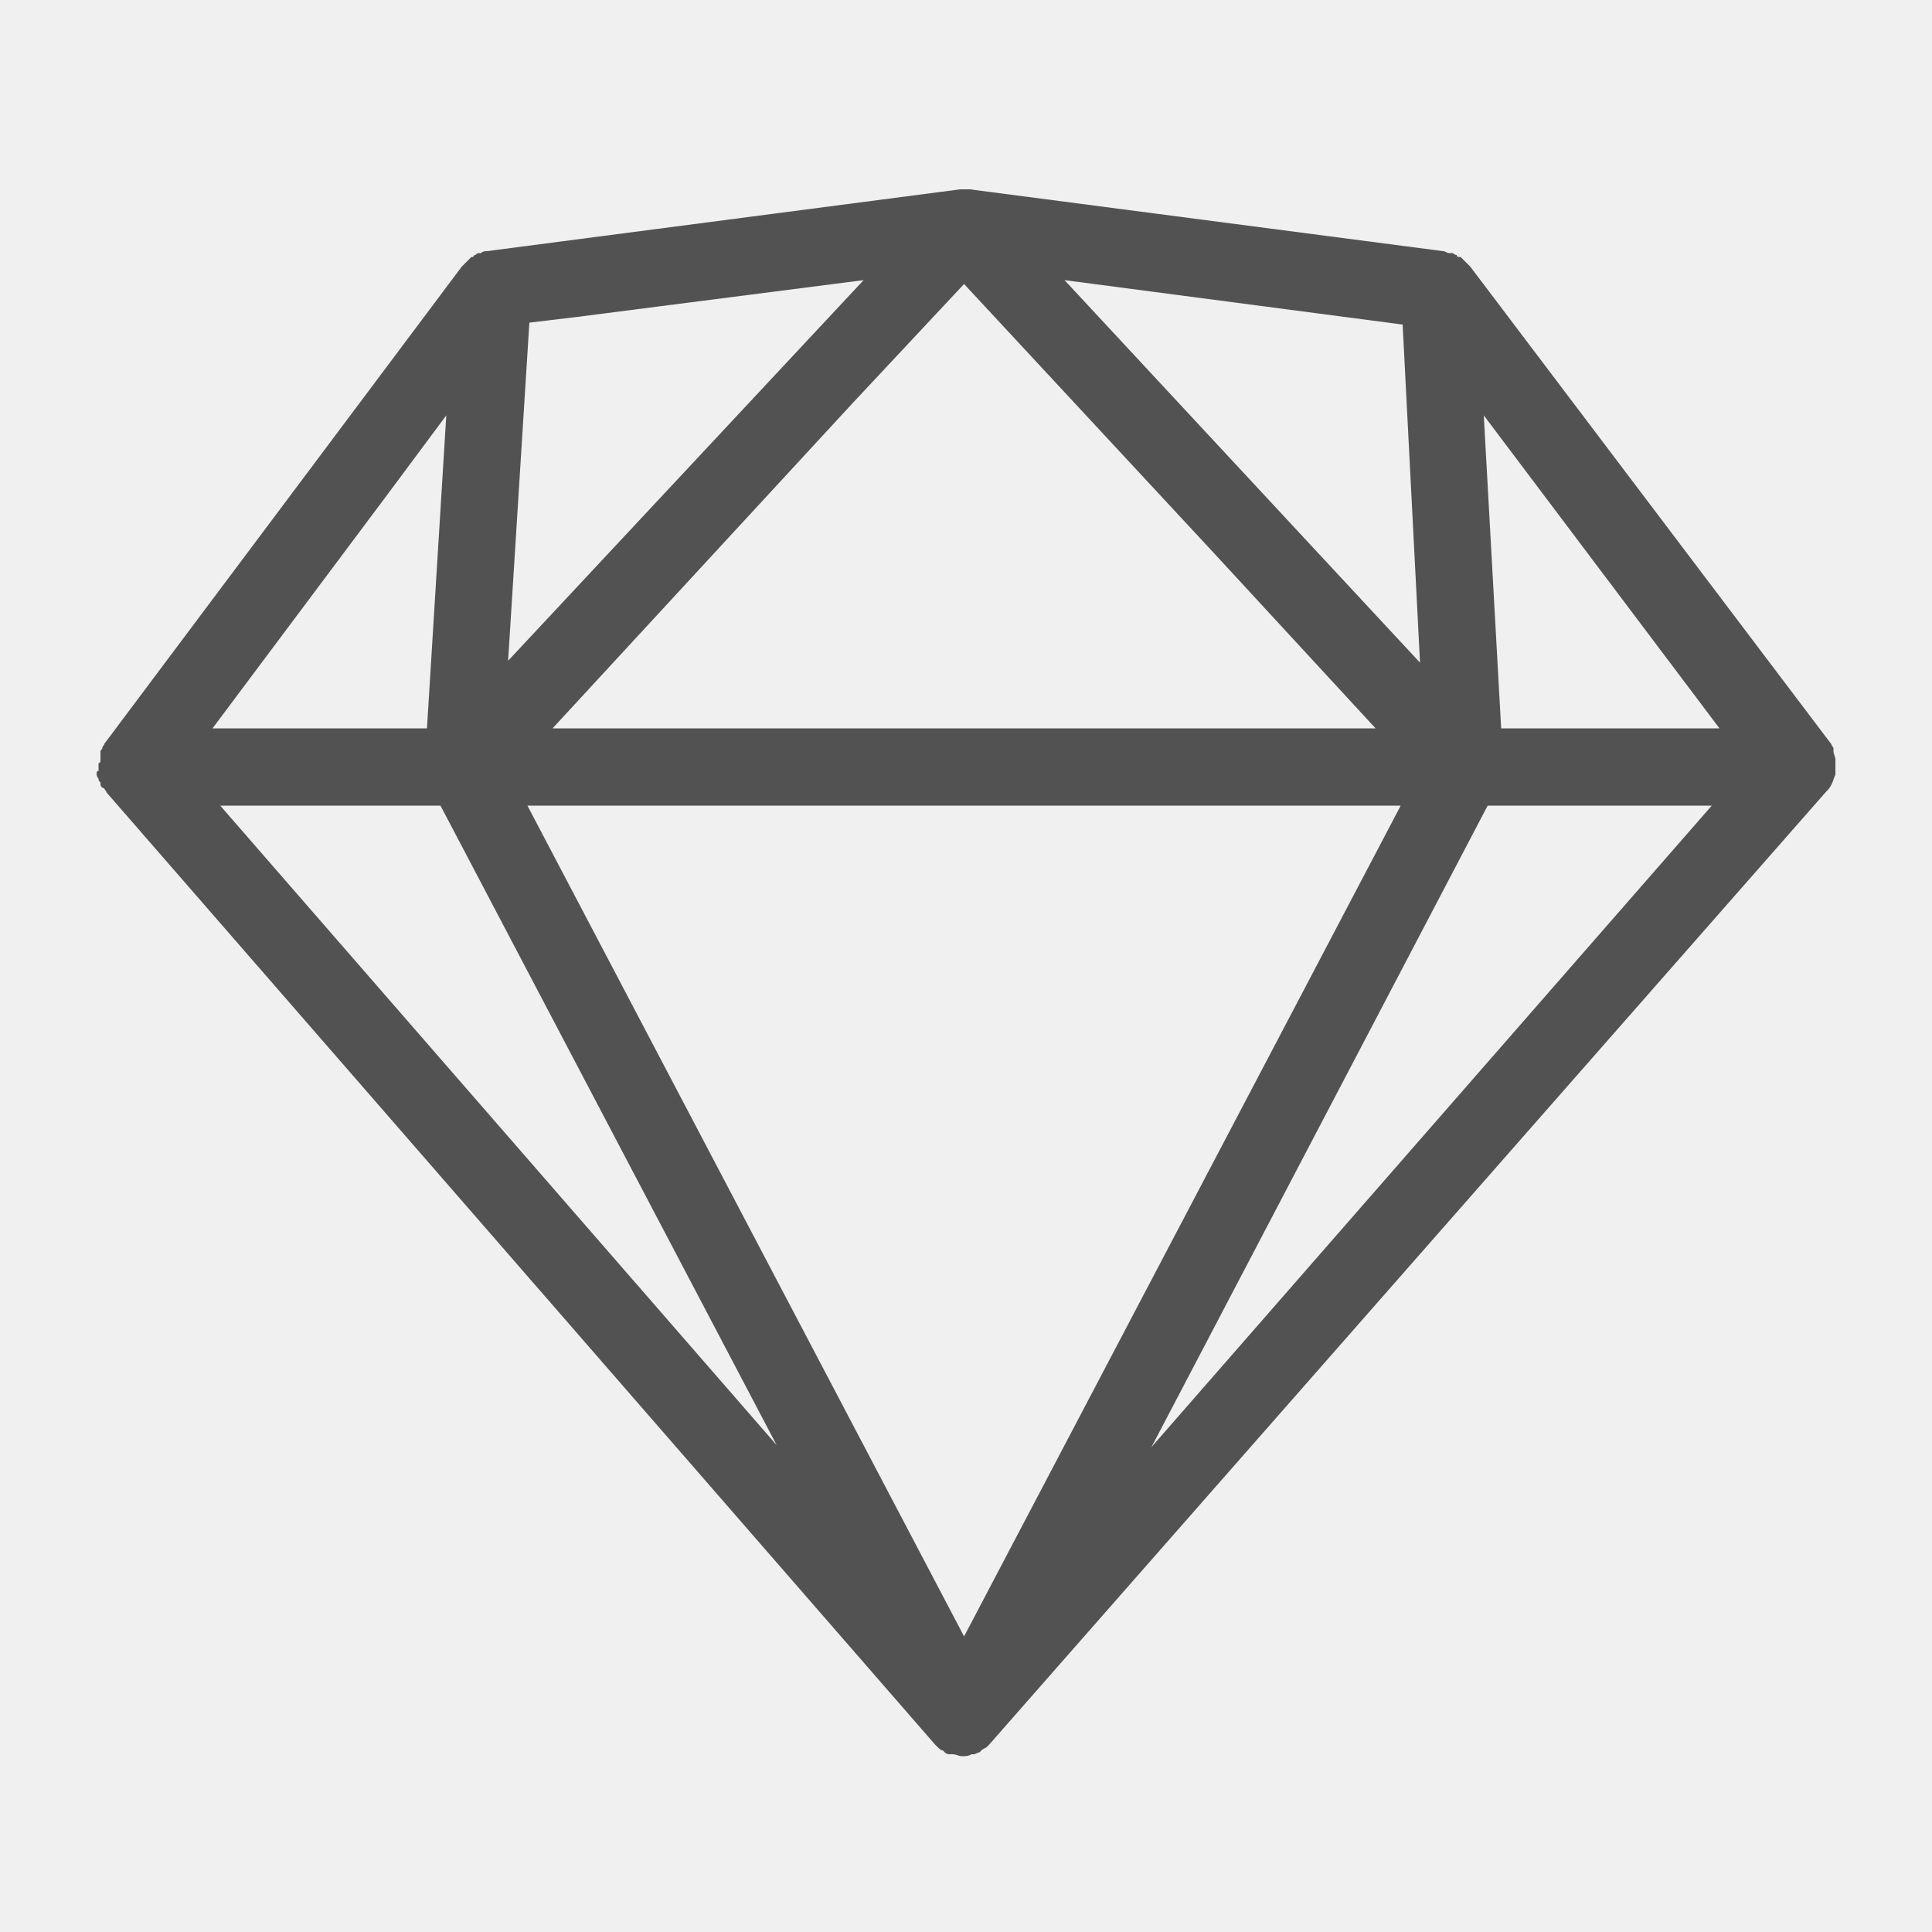
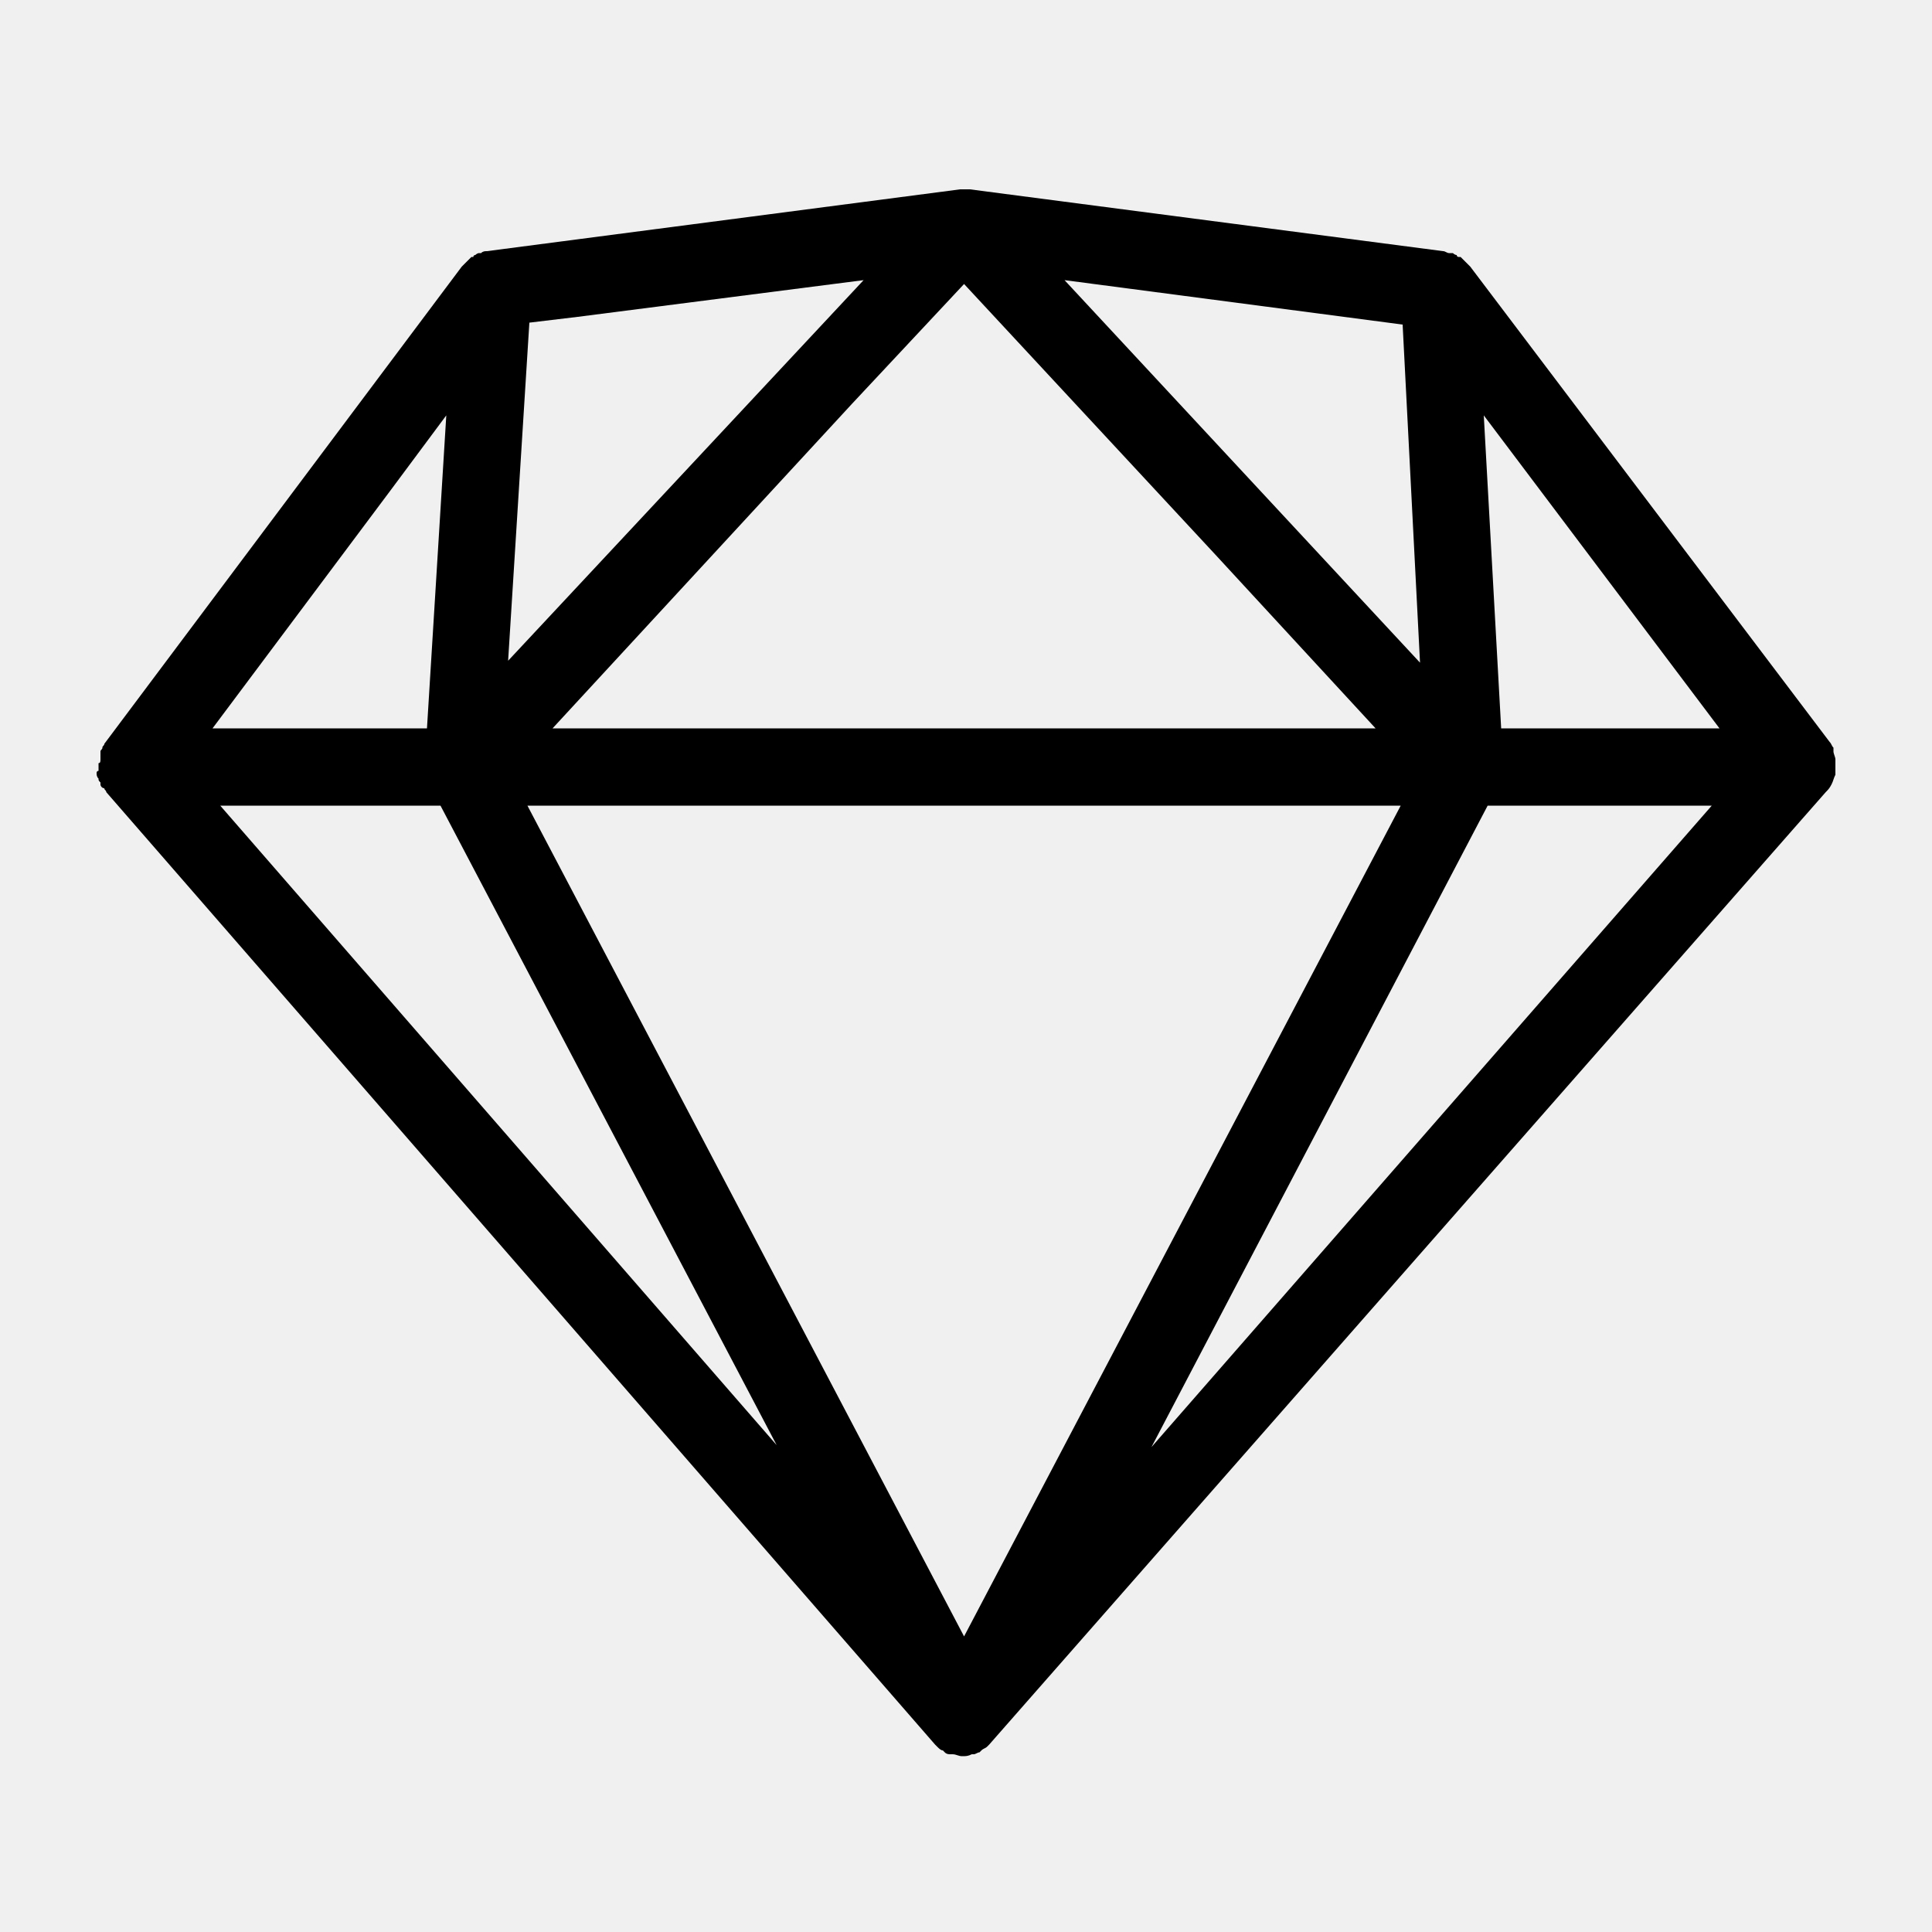
- <svg xmlns="http://www.w3.org/2000/svg" width="16" height="16" viewBox="0 0 16 16" fill="none">
+ <svg xmlns="http://www.w3.org/2000/svg" width="16" height="16" viewBox="0 0 16 16" fill="#000000">
  <g clip-path="url(#clip0_3_1698)">
-     <path d="M15.168 6.496C15.168 6.48 15.168 6.48 15.168 6.496C15.184 6.464 15.184 6.448 15.2 6.416V6.384V6.304V6.288C15.2 6.272 15.184 6.24 15.184 6.224V6.208V6.192C15.168 6.176 15.168 6.16 15.152 6.144L12.176 2.208L12.16 2.192L12.128 2.16L12.112 2.144L12.096 2.128H12.08C12.08 2.128 12.064 2.128 12.064 2.112C12.048 2.112 12.032 2.096 12.032 2.096H12.016H12C11.984 2.096 11.968 2.08 11.952 2.08L8.032 1.568H7.952L4.032 2.08C4.016 2.08 4 2.08 3.984 2.096H3.968C3.952 2.096 3.936 2.112 3.936 2.112C3.936 2.112 3.92 2.112 3.92 2.128H3.904L3.888 2.144L3.872 2.16L3.84 2.192L3.824 2.208L0.864 6.16C0.864 6.176 0.848 6.176 0.848 6.192C0.848 6.208 0.832 6.208 0.832 6.224V6.288C0.832 6.304 0.832 6.32 0.816 6.32V6.384C0.8 6.384 0.8 6.4 0.8 6.4C0.8 6.416 0.8 6.432 0.816 6.448C0.816 6.464 0.816 6.464 0.832 6.48V6.496C0.832 6.512 0.848 6.528 0.864 6.528C0.864 6.544 0.88 6.544 0.88 6.56L7.744 14.448L7.76 14.464C7.776 14.48 7.792 14.496 7.808 14.496L7.824 14.512C7.84 14.528 7.856 14.528 7.872 14.528H7.888C7.92 14.528 7.936 14.544 7.968 14.544C8 14.544 8.016 14.544 8.048 14.528H8.064C8.08 14.528 8.096 14.512 8.112 14.512L8.128 14.496C8.144 14.48 8.16 14.48 8.176 14.464L8.192 14.448L15.12 6.56C15.136 6.544 15.152 6.528 15.168 6.496V6.496ZM7.056 3.344L7.984 2.352L10.064 4.592L11.392 6.032H4.576L7.056 3.344V3.344ZM8.816 2.32L11.616 2.688L11.76 5.488L8.816 2.32V2.32ZM11.6 6.672L7.984 13.552L4.368 6.672H11.6V6.672ZM12.32 6.672H14.176L9.536 11.984L12.32 6.672V6.672ZM12.432 6.032L12.288 3.44L14.24 6.032H12.432V6.032ZM7.152 2.32L4.208 5.472L4.384 2.672L4.784 2.624L7.152 2.32V2.32ZM3.696 3.44L3.536 6.032H1.76L3.232 4.064L3.696 3.44V3.44ZM3.648 6.672L6.432 11.968L1.824 6.672H3.648V6.672Z" fill="#525252" />
+     <path d="M15.168 6.496C15.168 6.48 15.168 6.48 15.168 6.496C15.184 6.464 15.184 6.448 15.2 6.416V6.384V6.304V6.288C15.2 6.272 15.184 6.24 15.184 6.224V6.208V6.192C15.168 6.176 15.168 6.16 15.152 6.144L12.176 2.208L12.16 2.192L12.128 2.16L12.112 2.144L12.096 2.128H12.08C12.08 2.128 12.064 2.128 12.064 2.112C12.048 2.112 12.032 2.096 12.032 2.096H12.016H12C11.984 2.096 11.968 2.08 11.952 2.08L8.032 1.568H7.952L4.032 2.08C4.016 2.08 4 2.08 3.984 2.096H3.968C3.952 2.096 3.936 2.112 3.936 2.112C3.936 2.112 3.92 2.112 3.92 2.128H3.904L3.888 2.144L3.872 2.16L3.84 2.192L3.824 2.208L0.864 6.16C0.864 6.176 0.848 6.176 0.848 6.192C0.848 6.208 0.832 6.208 0.832 6.224V6.288C0.832 6.304 0.832 6.32 0.816 6.32V6.384C0.8 6.384 0.8 6.4 0.8 6.4C0.8 6.416 0.8 6.432 0.816 6.448C0.816 6.464 0.816 6.464 0.832 6.48V6.496C0.832 6.512 0.848 6.528 0.864 6.528C0.864 6.544 0.88 6.544 0.88 6.56L7.744 14.448L7.76 14.464C7.776 14.48 7.792 14.496 7.808 14.496L7.824 14.512C7.84 14.528 7.856 14.528 7.872 14.528H7.888C7.92 14.528 7.936 14.544 7.968 14.544C8 14.544 8.016 14.544 8.048 14.528H8.064C8.08 14.528 8.096 14.512 8.112 14.512L8.128 14.496C8.144 14.48 8.16 14.48 8.176 14.464L8.192 14.448L15.12 6.56C15.136 6.544 15.152 6.528 15.168 6.496V6.496ZM7.056 3.344L7.984 2.352L10.064 4.592L11.392 6.032H4.576L7.056 3.344V3.344ZM8.816 2.32L11.616 2.688L11.76 5.488L8.816 2.32V2.32ZM11.6 6.672L7.984 13.552L4.368 6.672H11.6V6.672ZM12.32 6.672H14.176L9.536 11.984L12.32 6.672V6.672ZM12.432 6.032L12.288 3.44L14.24 6.032H12.432V6.032ZM7.152 2.32L4.208 5.472L4.384 2.672L4.784 2.624L7.152 2.32V2.32ZM3.696 3.44L3.536 6.032H1.76L3.232 4.064L3.696 3.44V3.44ZM3.648 6.672L6.432 11.968L1.824 6.672H3.648V6.672Z" fill="#000000" />
  </g>
-   <defs>
-     <clipPath id="clip0_3_1698">
-       <rect width="16" height="16" fill="white" />
-     </clipPath>
-   </defs>
</svg>
